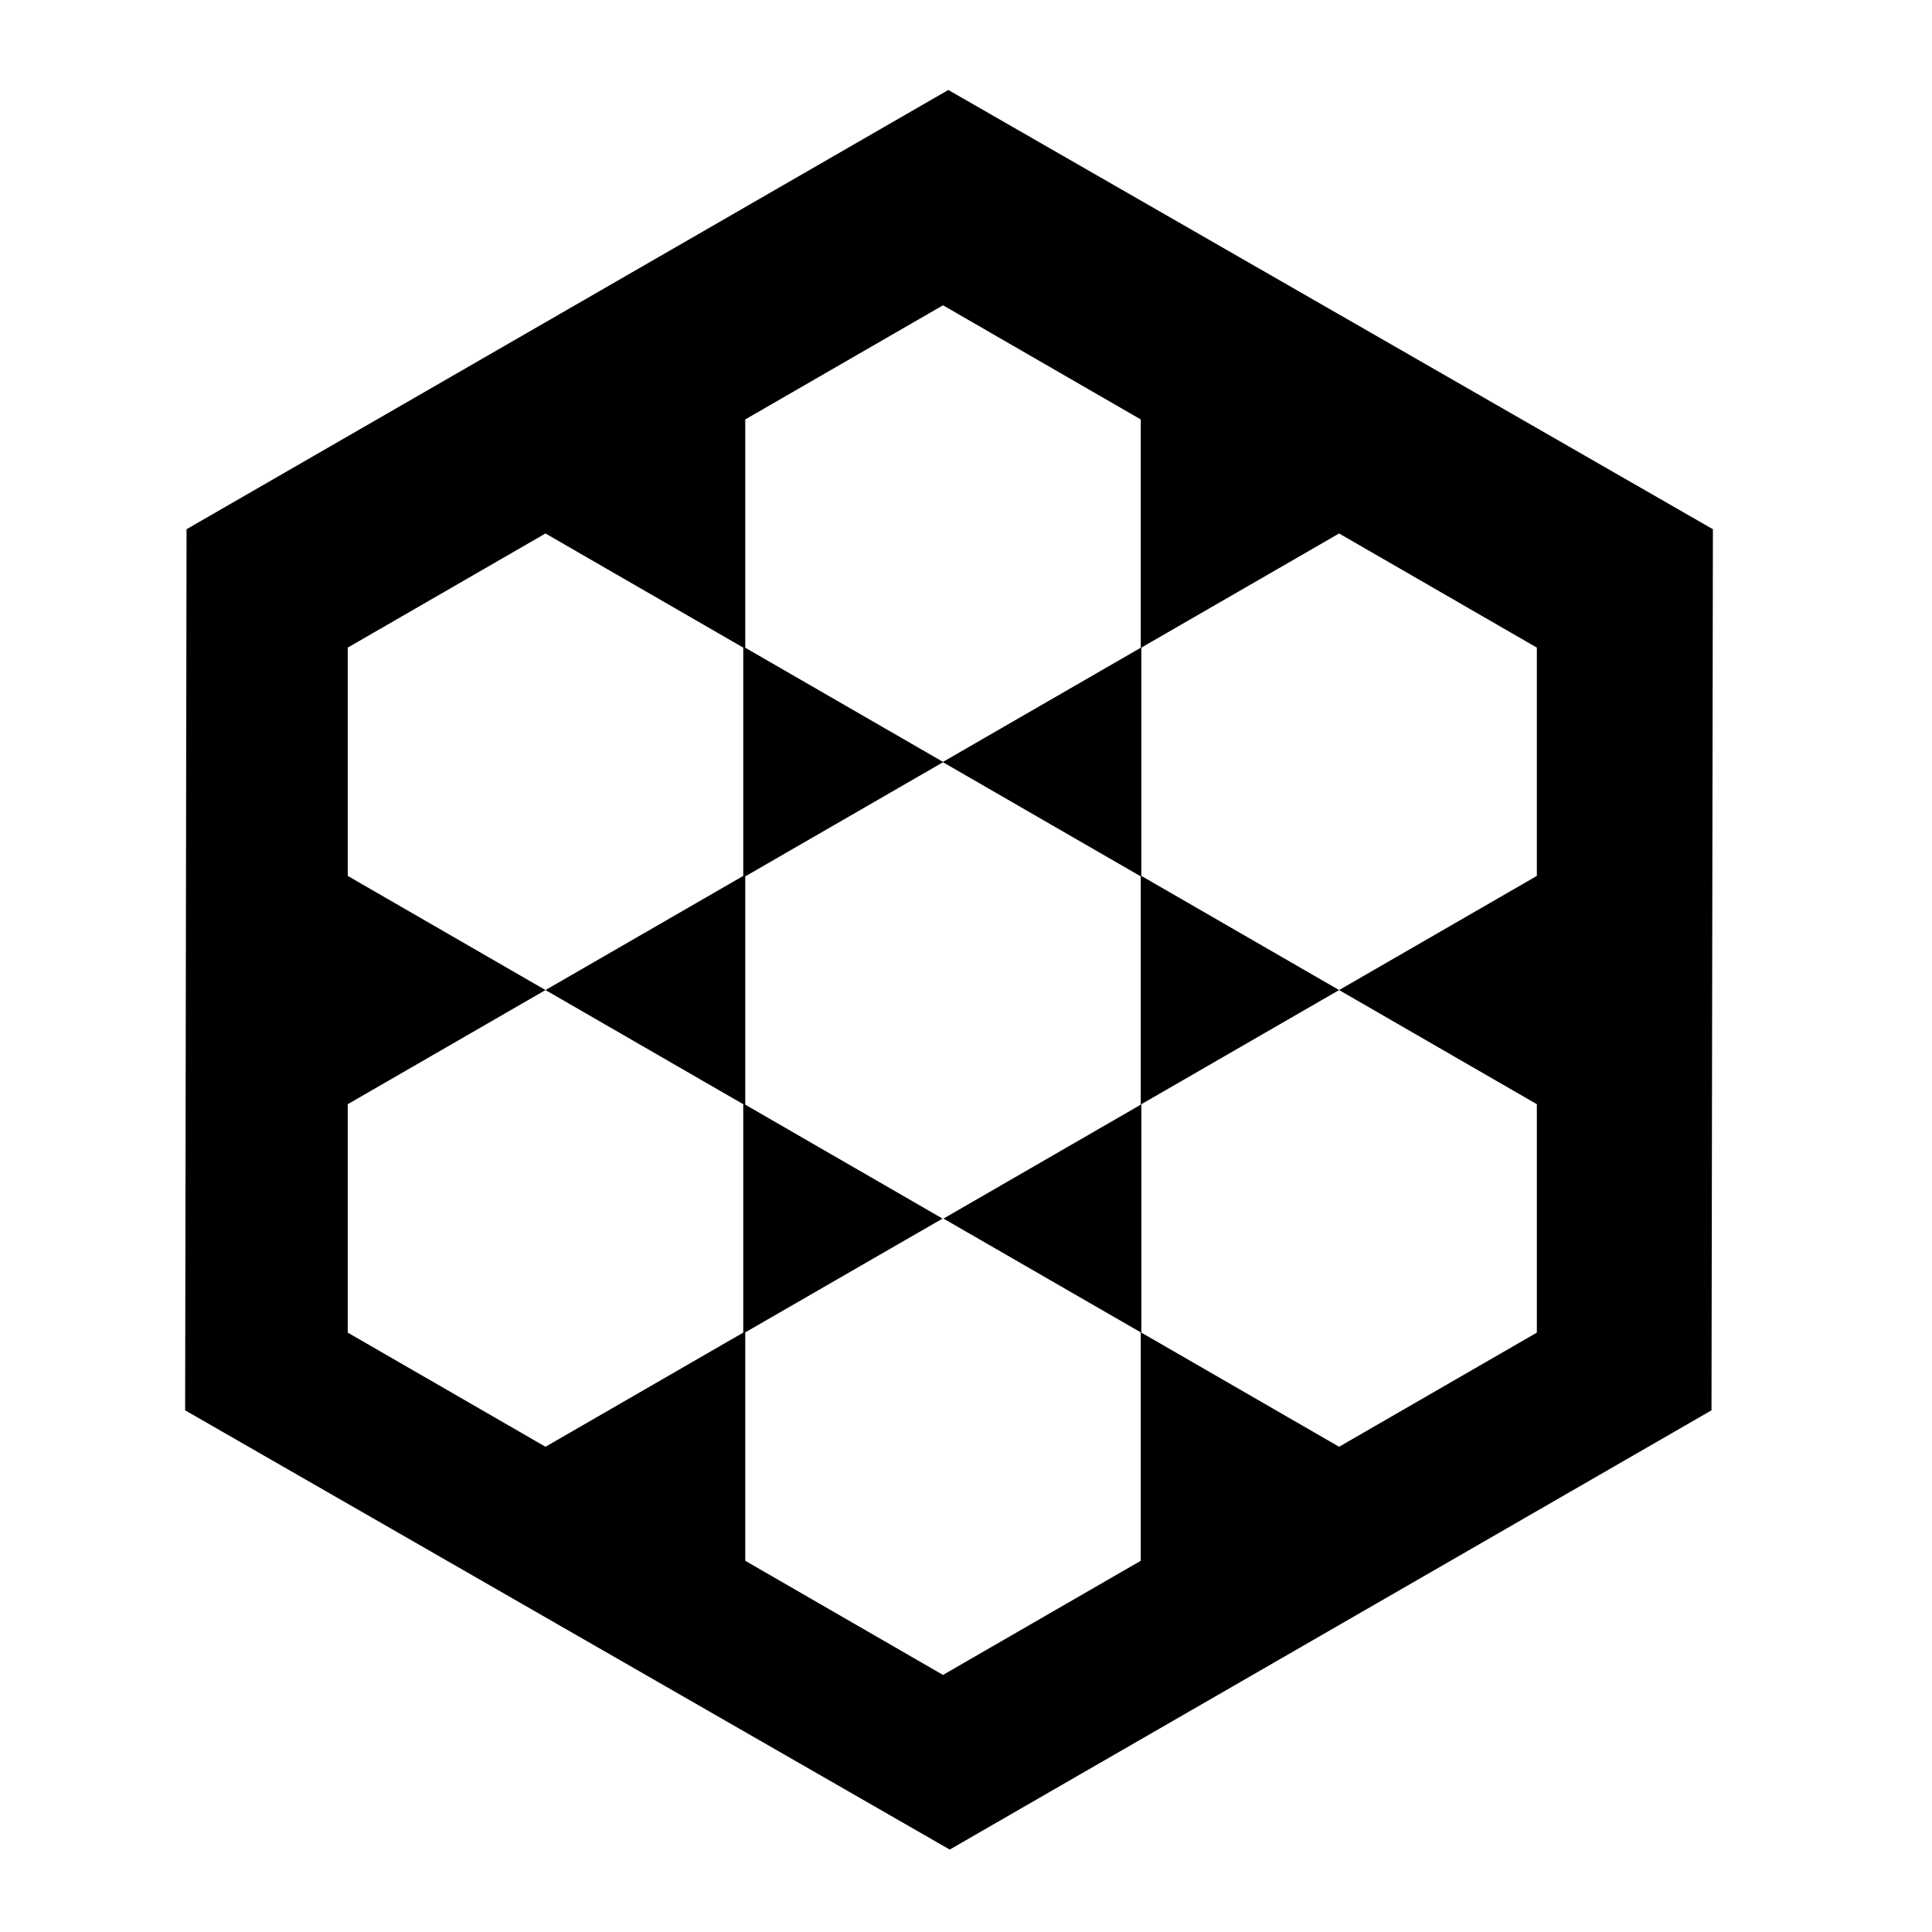
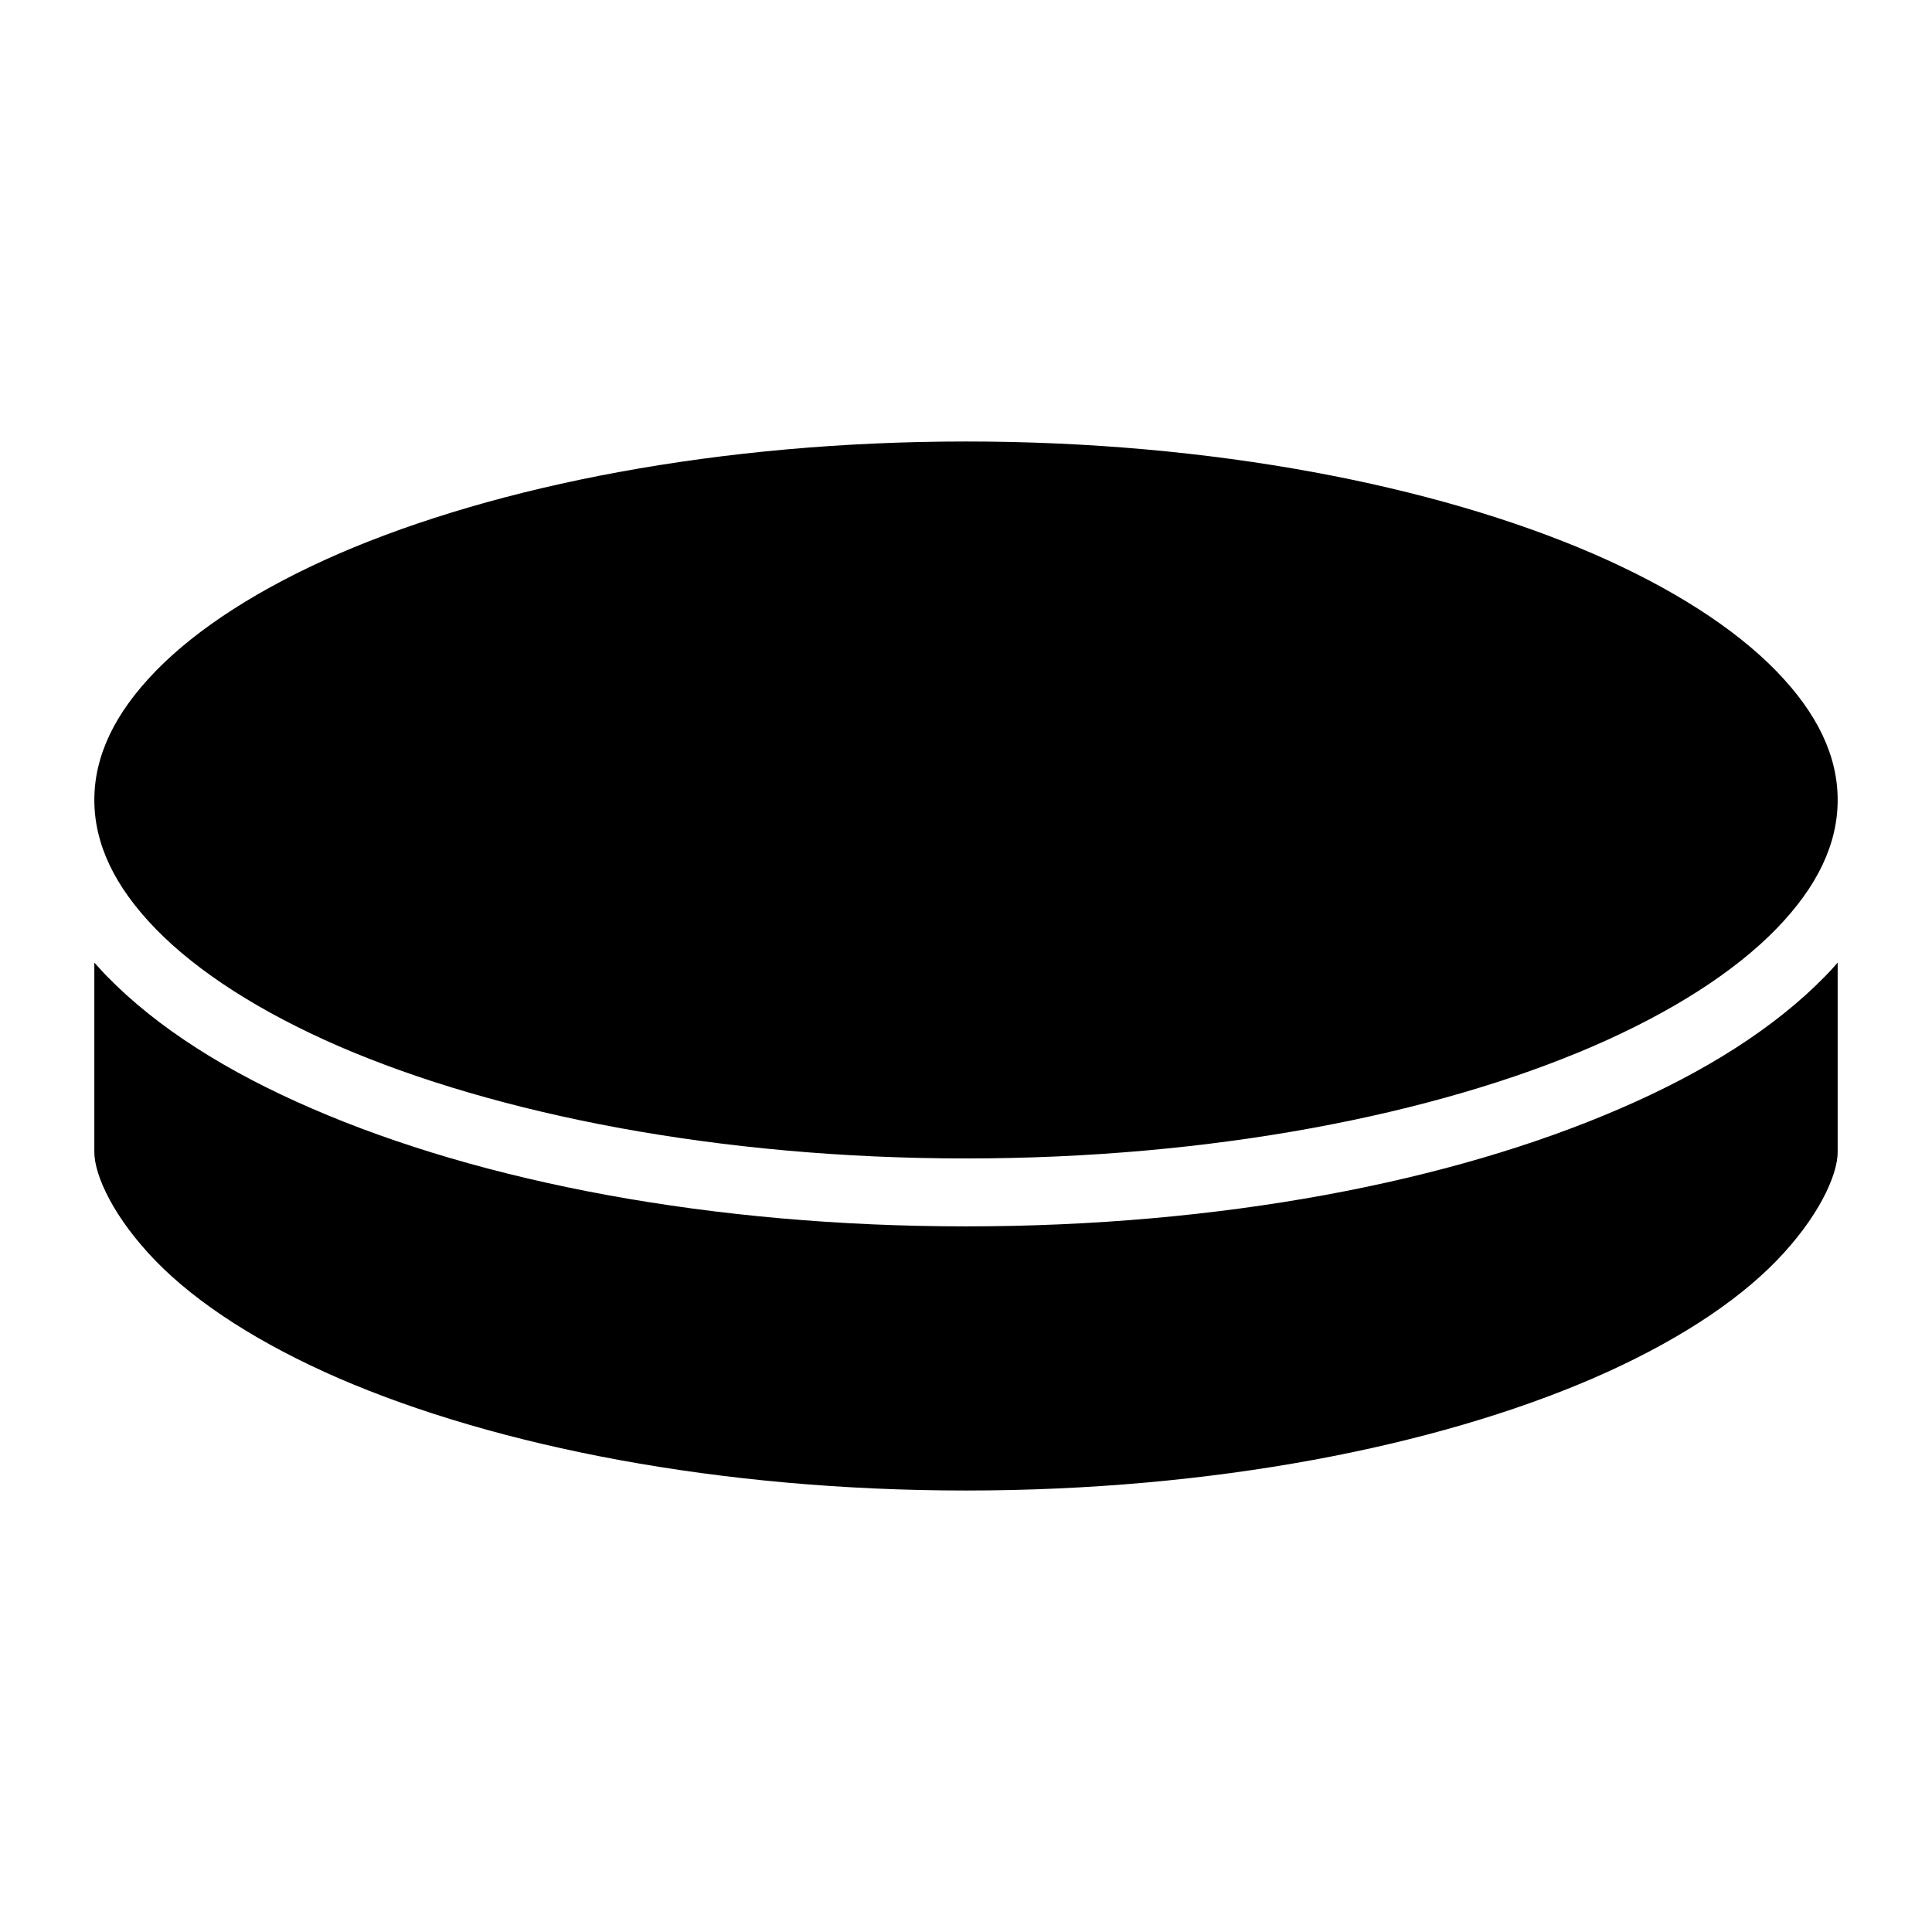
<svg xmlns="http://www.w3.org/2000/svg" stroke="currentColor" fill="currentColor" stroke-width="0" viewBox="0 0 512 512" height="200px" width="200px">
-   <path d="M251.313 23.844L49.438 140.25l-.376 233.5 202.625 116.406L453.563 373.75l.375-233.5L251.313 23.844zm-1.407 57.062l52.406 30.25v60.5l-52.406 30.25-52.406-30.25v-60.5l52.406-30.25zm-105.344 60.47l52.407 30.25v60.5l-52.407 30.25 52.406 30.25v60.53l-52.407 30.25-52.407-30.25v-60.53l52.406-30.25-52.406-30.25v-60.5l52.406-30.25zm210.313 0l52.406 30.25v60.5l-52.405 30.25 52.406 30.25v60.53l-52.405 30.25-52.406-30.25v-60.53l52.405-30.25-52.406-30.25v-60.5l52.405-30.25zM249.905 202l52.407 30.25v60.5l-52.28 30.188 52.28 30.156v60.53l-52.406 30.25-52.406-30.25v-60.53l52.28-30.156-52.28-30.188v-60.5L249.906 202z">
+   <path d="M256 117c-65.2 0-124.2 11.6-166.13 29.7-20.95 9.1-37.57 19.8-48.57 31.1S25 200.4 25 212c0 11.6 5.3 22.9 16.3 34.2 11 11.3 27.62 22 48.57 31.1C131.8 295.4 190.8 307 256 307c65.2 0 124.2-11.6 166.1-29.7 21-9.1 37.6-19.8 48.6-31.1S487 223.6 487 212c0-11.6-5.3-22.9-16.3-34.2-11-11.3-27.6-22-48.6-31.1C380.2 128.6 321.2 117 256 117zM25 255.1v50.2c0 6.3 5.3 17.6 16.3 28.9 11 11.3 27.62 22 48.57 31.1C131.8 383.4 190.8 395 256 395c65.2 0 124.2-11.6 166.1-29.7 21-9.1 37.6-19.8 48.6-31.1s16.3-22.6 16.3-28.9v-50.2c-1.1 1.3-2.2 2.5-3.4 3.7-13.3 13.6-31.8 25.3-54.3 35-45 19.5-106 31.2-173.3 31.2-67.3 0-128.3-11.7-173.28-31.2-22.49-9.7-41.01-21.4-54.3-35-1.19-1.2-2.32-2.5-3.42-3.7z">
    </path>
</svg>
